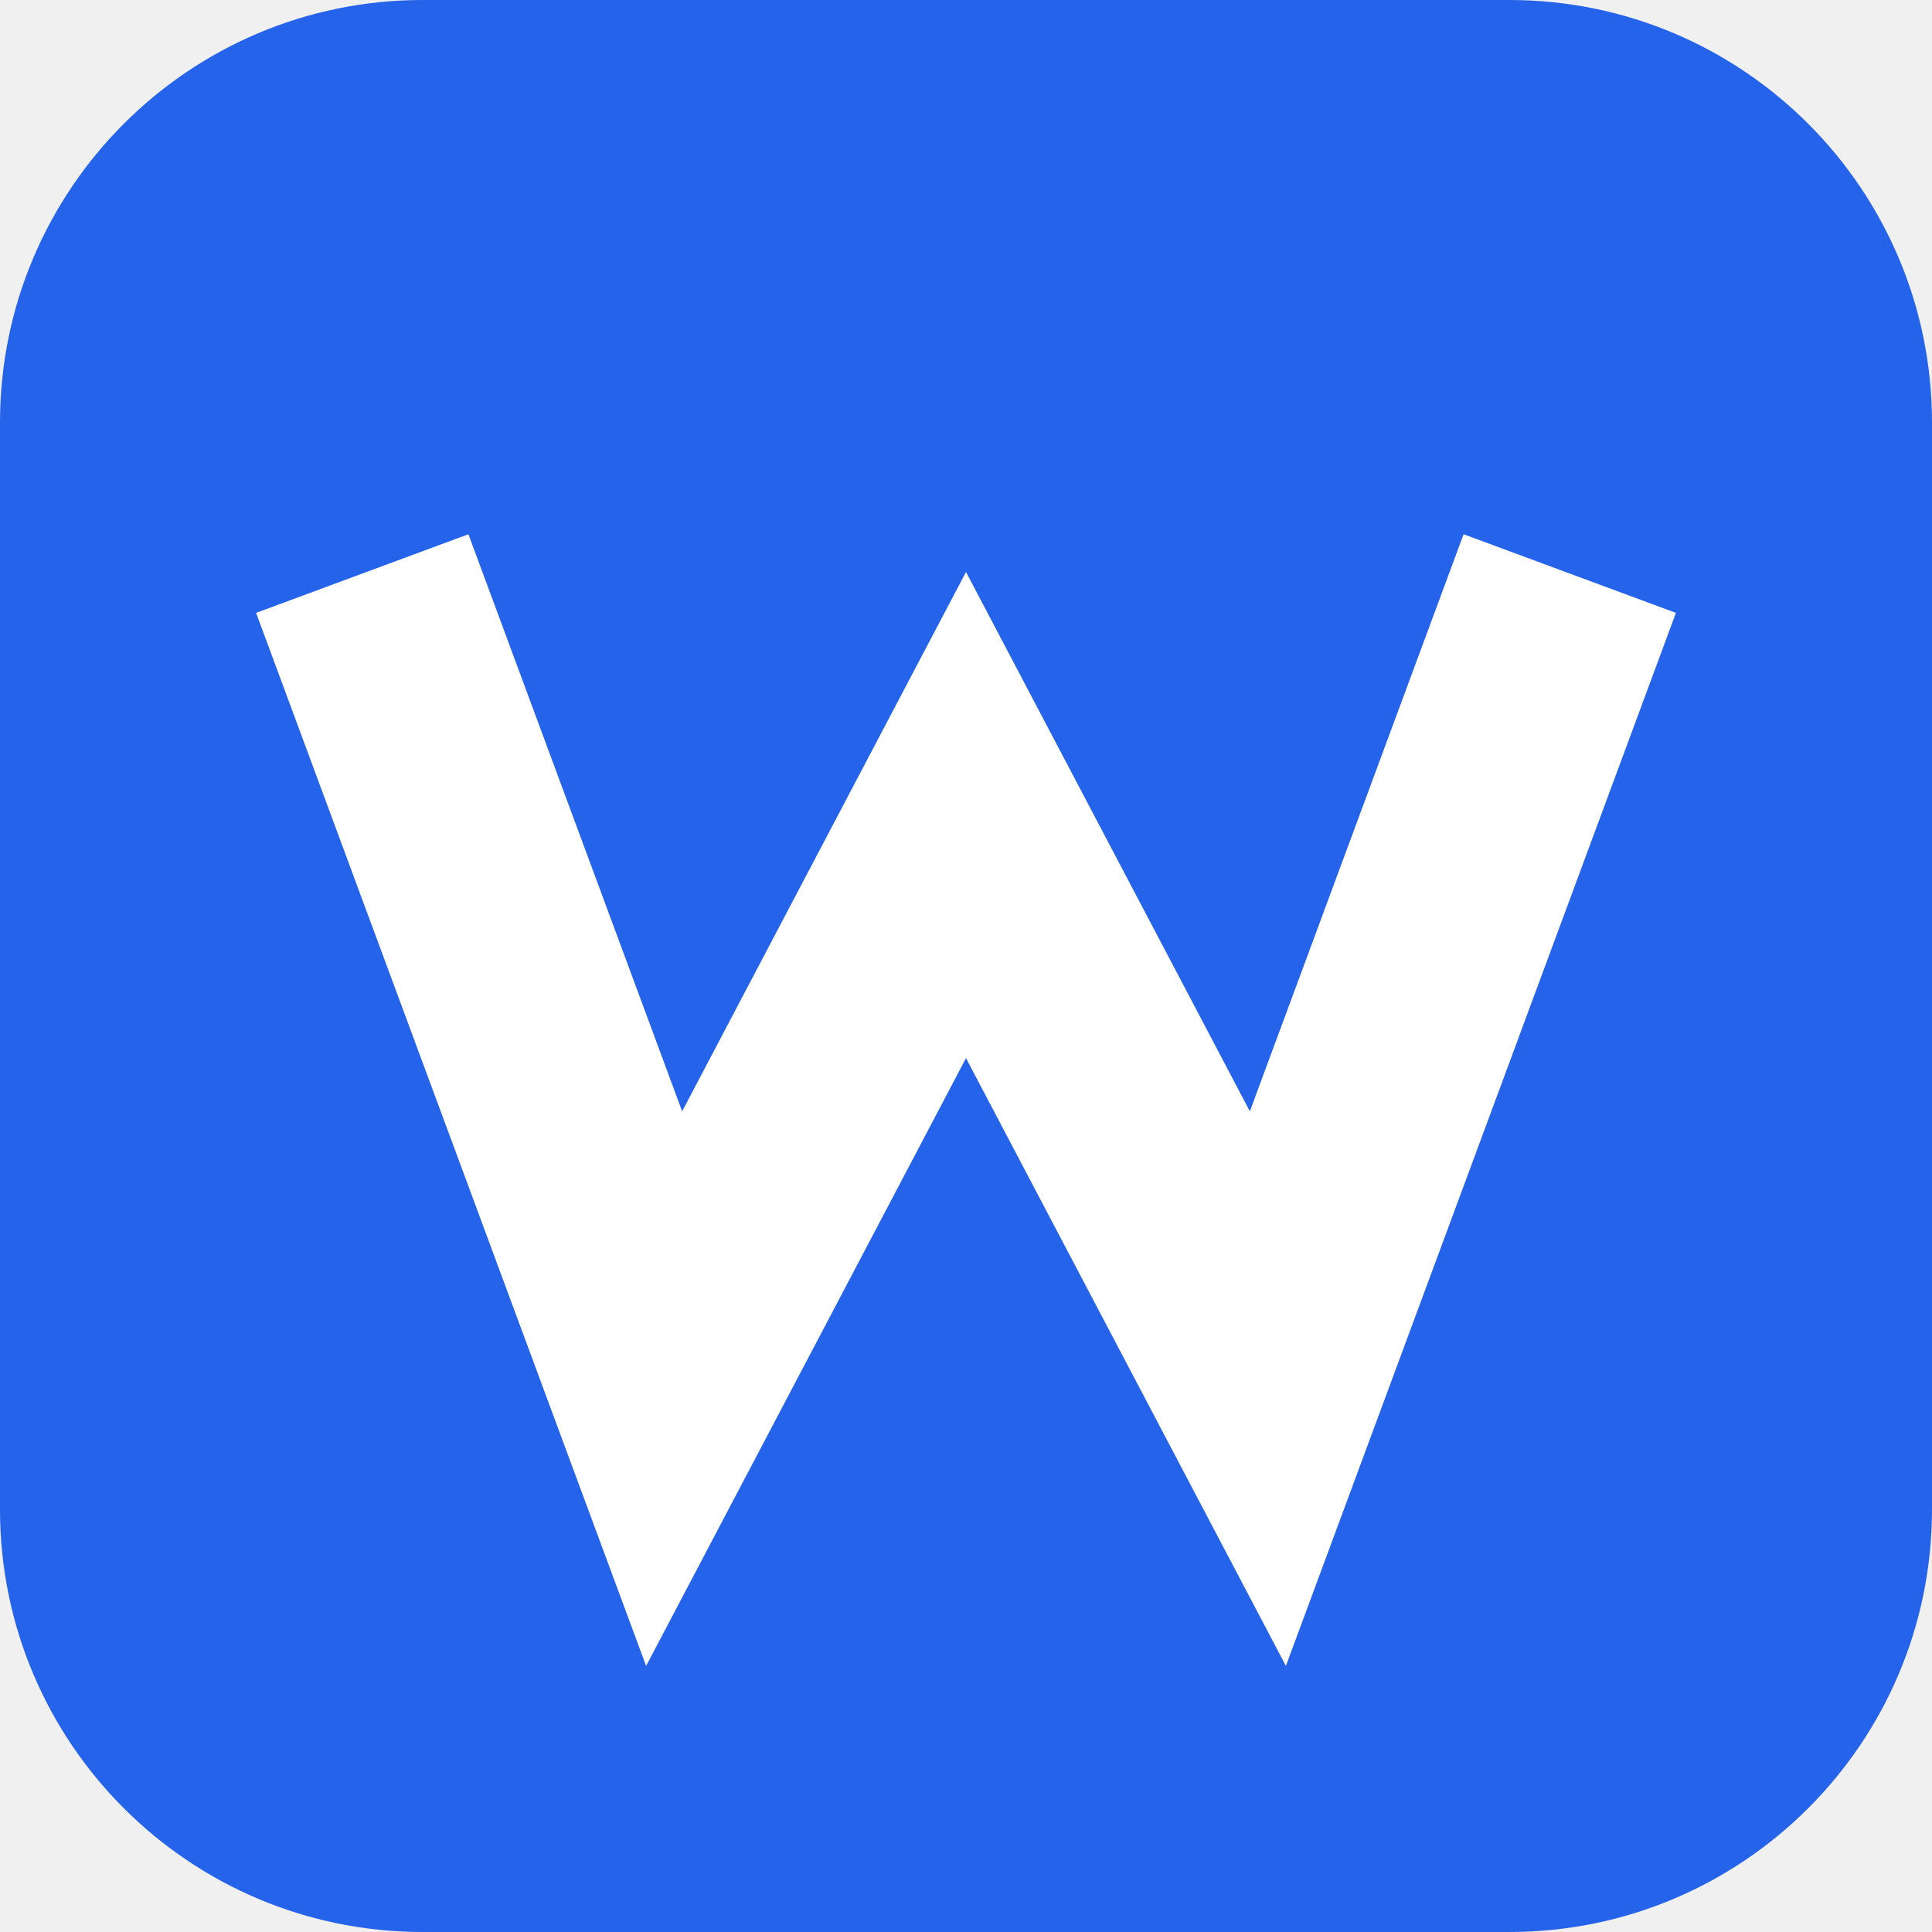
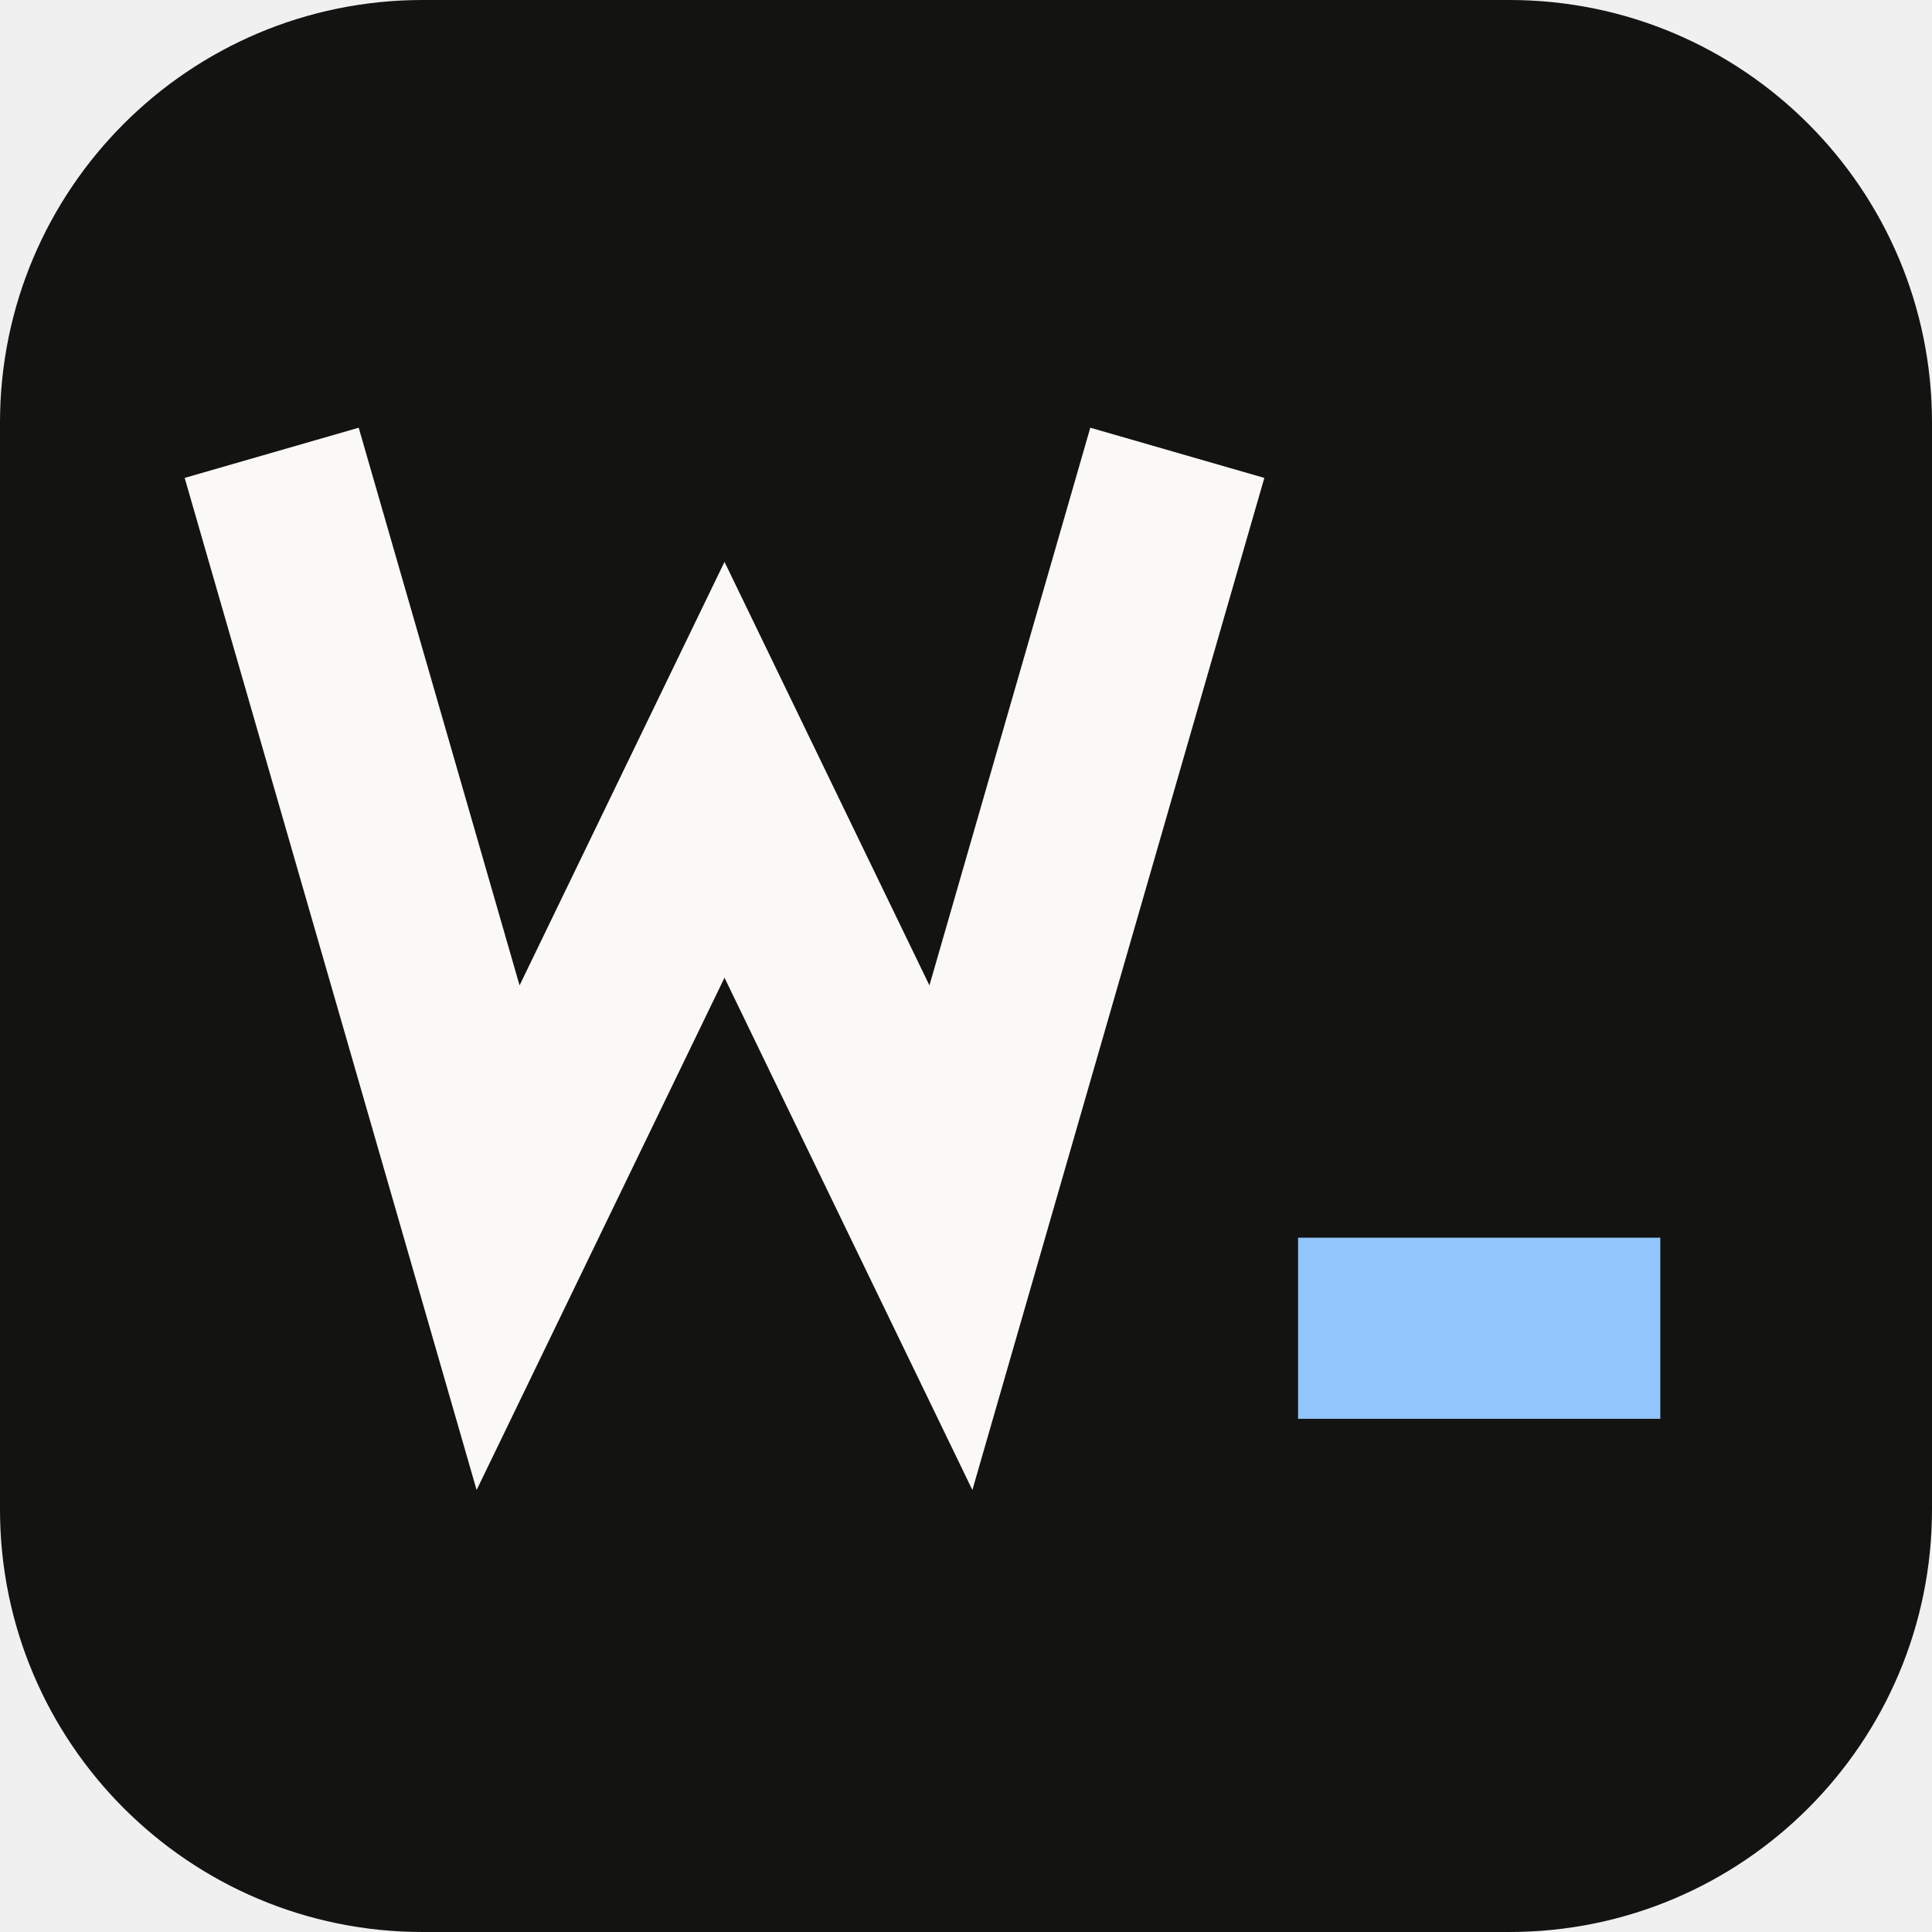
<svg xmlns="http://www.w3.org/2000/svg" viewBox="0 0 64 64">
-   <rect width="64" height="64" rx="14" fill="#2563EB" />
-   <path d="M12 19 22 46 32 27 42 46 52 19" fill="none" stroke="#FFFFFF" stroke-width="7.5" stroke-linejoin="miter" stroke-miterlimit="4" />
+   <rect width="64" height="64" rx="14" fill="#131312" />
+   <path d="M9 15 16.5 41 24 25.5 31.5 41 39 15" fill="none" stroke="#FAF9F6" stroke-width="6" stroke-linejoin="miter" stroke-miterlimit="10" />
+   <rect x="43" y="41" width="12" height="6" fill="#93C5FD" />
</svg>
